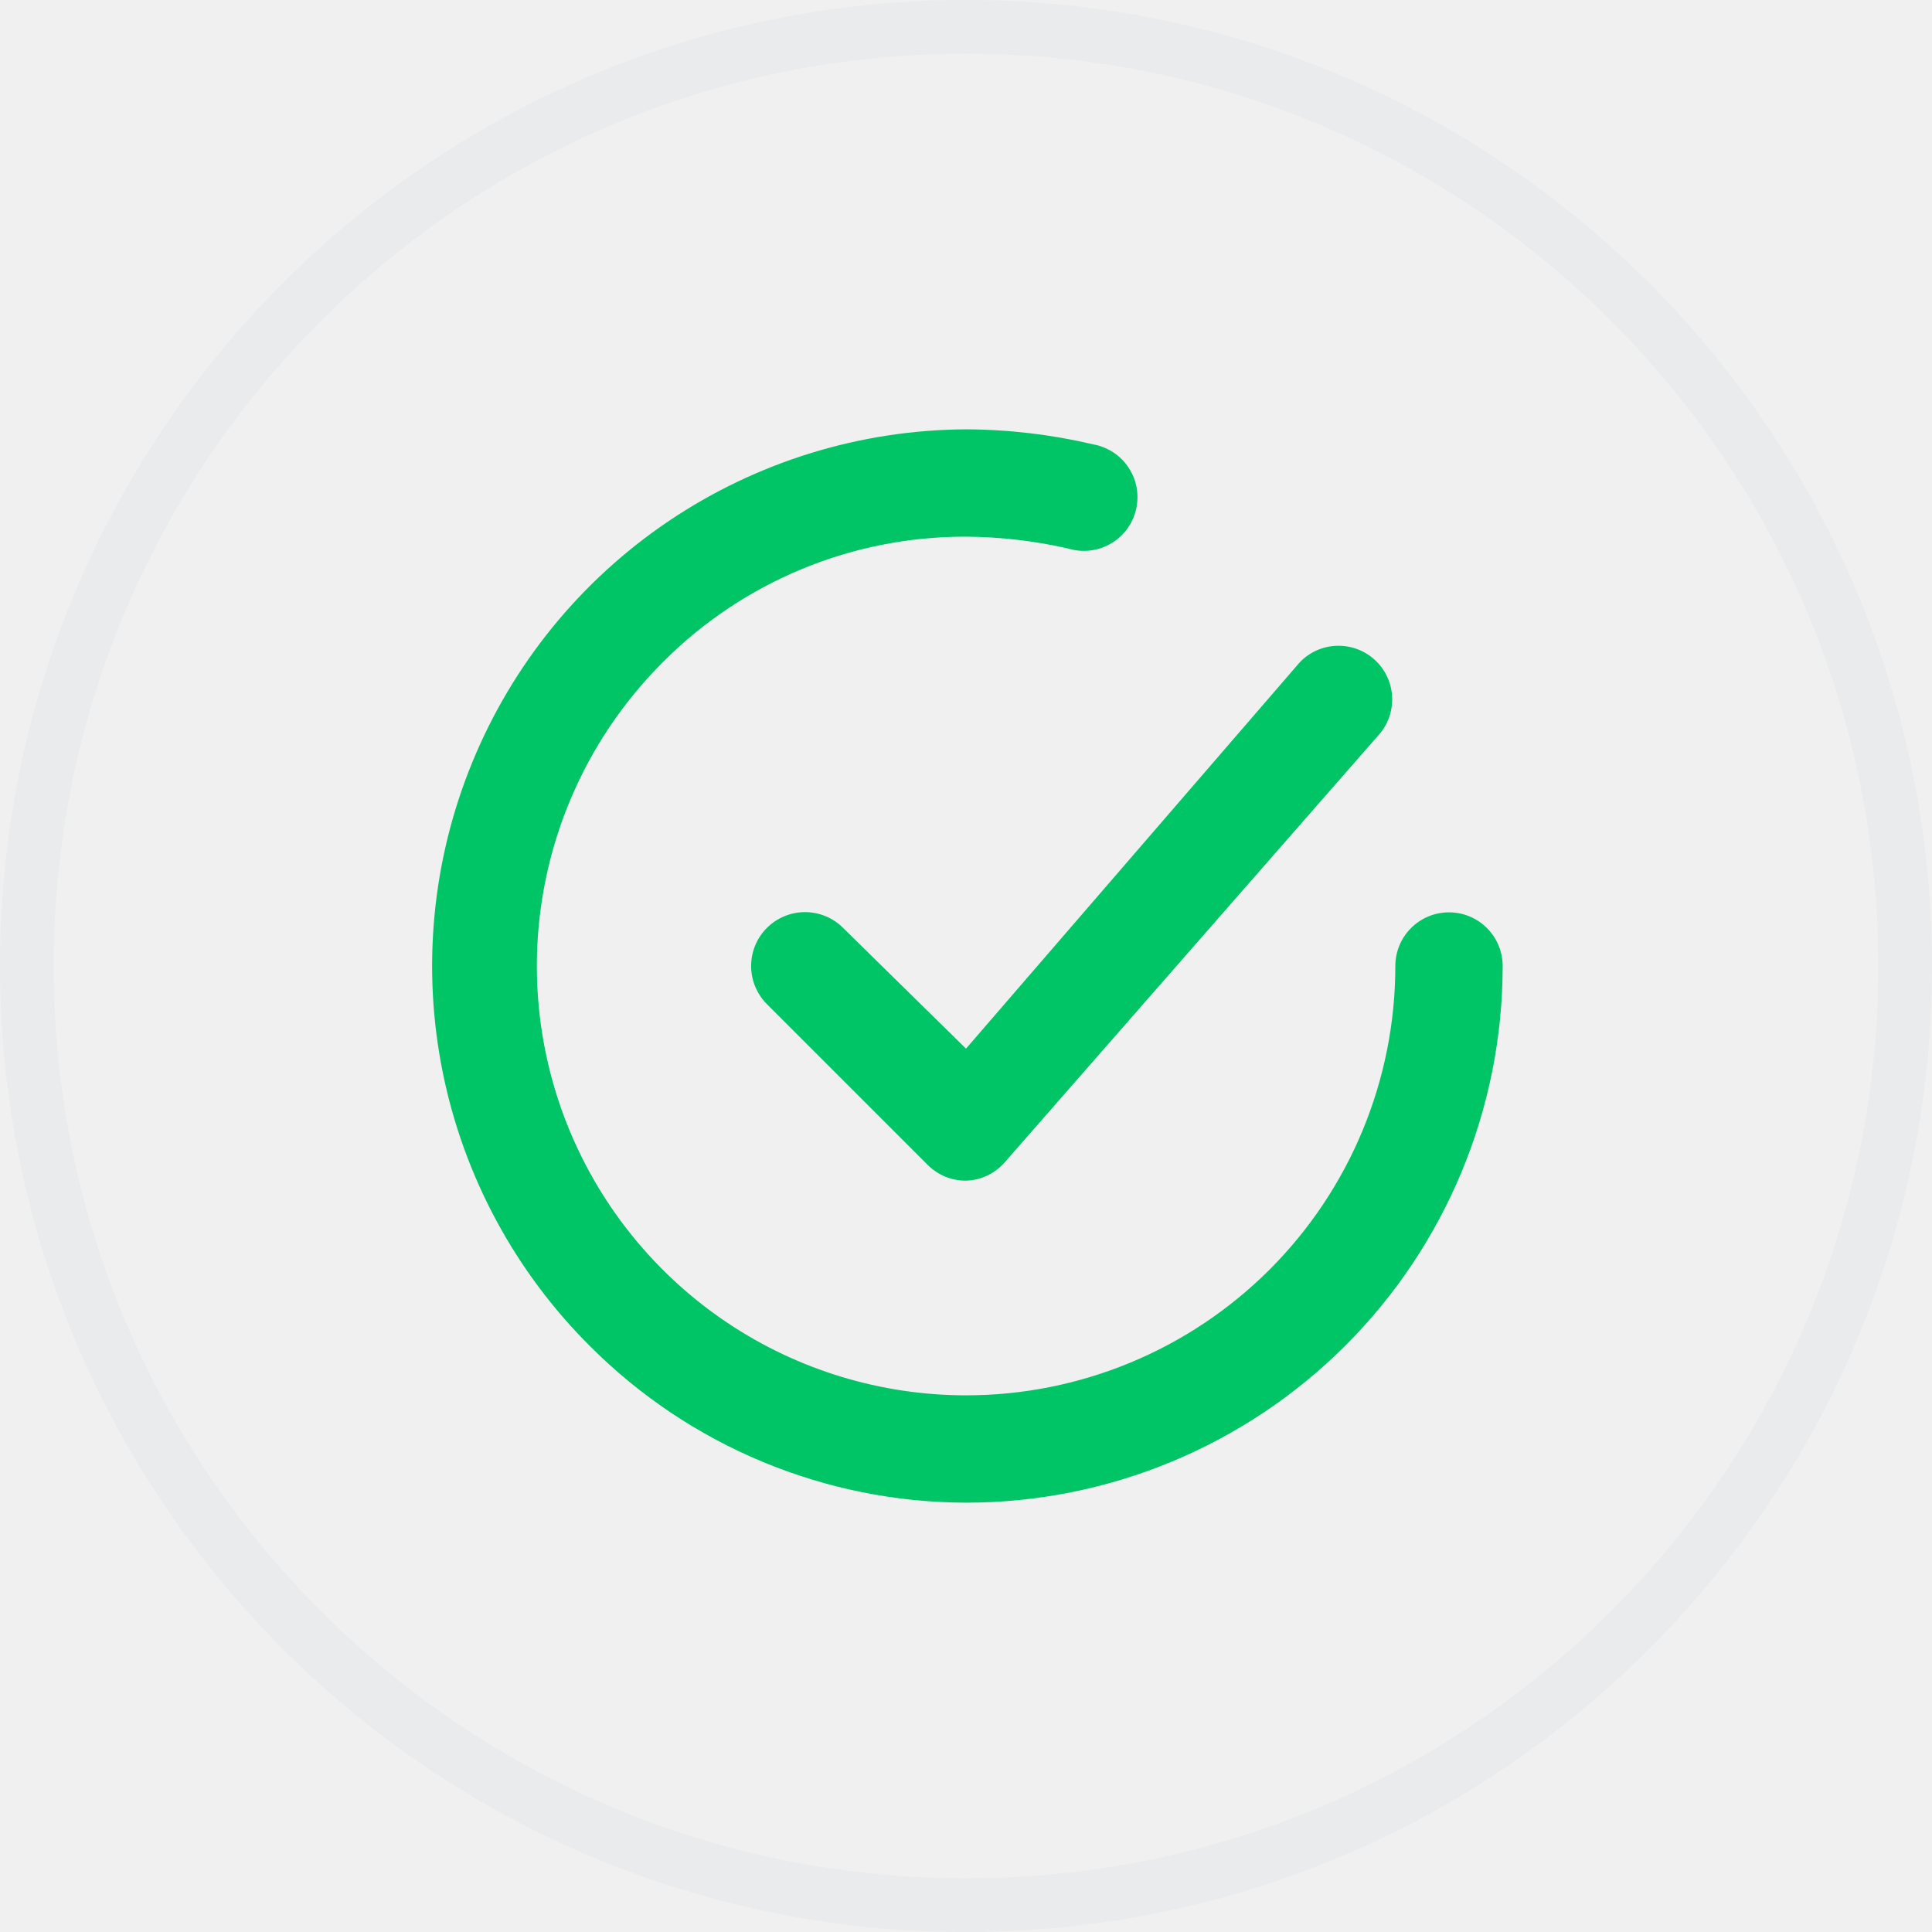
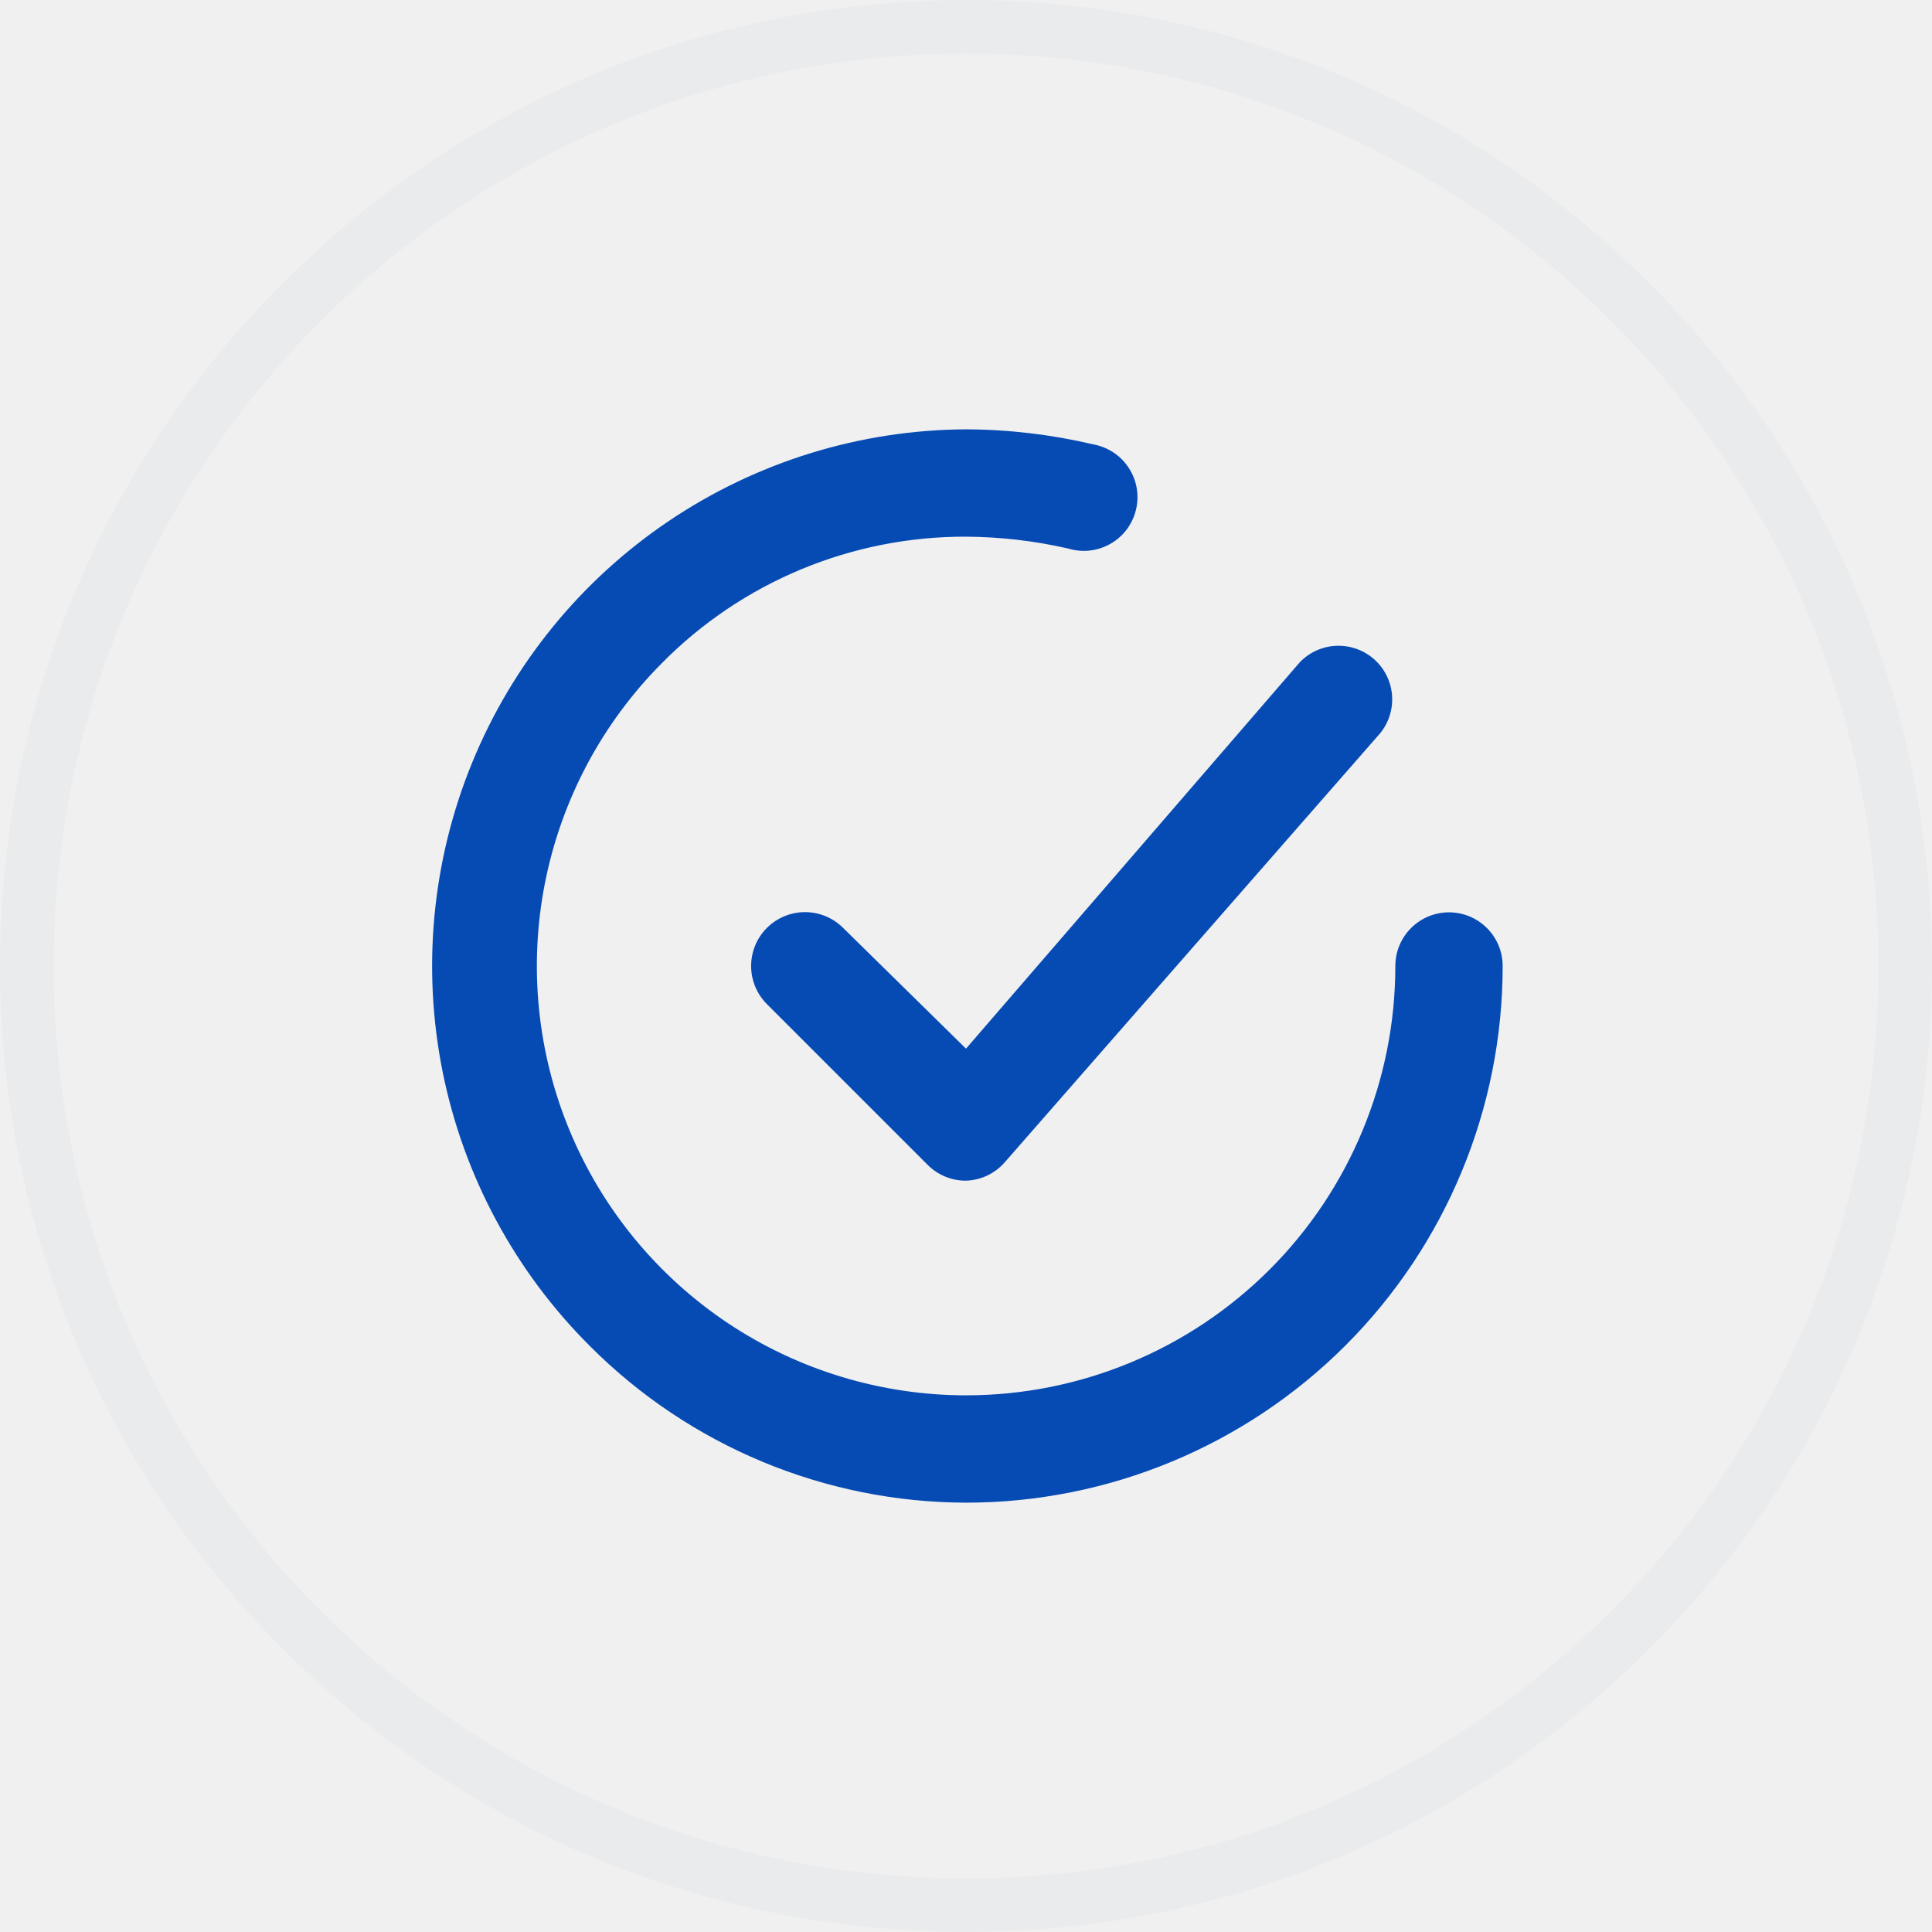
<svg xmlns="http://www.w3.org/2000/svg" width="36" height="36" viewBox="0 0 36 36" fill="none">
  <rect x="0.5" y="0.5" width="35" height="35" rx="17.5" stroke="#E9EBED" />
  <g clip-path="url(#clip0_134_2506)">
-     <path d="M15.71 17.29C15.522 17.102 15.267 16.996 15 16.996C14.734 16.996 14.479 17.102 14.29 17.29C14.102 17.478 13.996 17.734 13.996 18C13.996 18.266 14.102 18.522 14.29 18.71L17.29 21.71C17.384 21.803 17.494 21.876 17.616 21.926C17.738 21.976 17.869 22.001 18 22C18.137 21.996 18.272 21.963 18.395 21.905C18.519 21.846 18.63 21.763 18.72 21.66L25.72 13.66C25.882 13.459 25.96 13.204 25.938 12.947C25.916 12.691 25.796 12.452 25.602 12.282C25.409 12.112 25.157 12.023 24.899 12.034C24.642 12.044 24.399 12.154 24.22 12.34L18 19.54L15.71 17.29Z" fill="#00C566" />
-     <path d="M27 17C26.735 17 26.48 17.105 26.293 17.293C26.105 17.48 26 17.735 26 18C26 20.122 25.157 22.157 23.657 23.657C22.156 25.157 20.122 26 18 26C16.42 25.999 14.876 25.531 13.562 24.654C12.248 23.776 11.223 22.53 10.616 21.071C10.01 19.612 9.849 18.006 10.154 16.456C10.459 14.906 11.216 13.48 12.33 12.36C13.07 11.609 13.954 11.014 14.927 10.609C15.901 10.204 16.945 9.997 18 10C18.639 10.004 19.276 10.078 19.9 10.22C20.03 10.26 20.168 10.274 20.303 10.259C20.439 10.244 20.57 10.202 20.689 10.134C20.808 10.067 20.912 9.976 20.994 9.867C21.076 9.758 21.135 9.633 21.167 9.5C21.199 9.367 21.204 9.229 21.181 9.095C21.158 8.96 21.107 8.832 21.032 8.718C20.958 8.603 20.86 8.505 20.746 8.43C20.632 8.355 20.504 8.304 20.37 8.28C19.593 8.097 18.798 8.003 18 8C16.024 8.01 14.096 8.606 12.458 9.711C10.82 10.816 9.547 12.381 8.798 14.21C8.049 16.038 7.859 18.047 8.25 19.983C8.642 21.92 9.599 23.697 11 25.09C12.857 26.948 15.373 27.994 18 28C20.652 28 23.195 26.946 25.071 25.071C26.946 23.196 28 20.652 28 18C28 17.735 27.895 17.48 27.707 17.293C27.519 17.105 27.265 17 27 17Z" fill="#00C566" />
+     <path d="M15.71 17.29C15.522 17.102 15.267 16.996 15 16.996C14.734 16.996 14.479 17.102 14.29 17.29C14.102 17.478 13.996 17.734 13.996 18C13.996 18.266 14.102 18.522 14.29 18.71L17.29 21.71C17.384 21.803 17.494 21.876 17.616 21.926C17.738 21.976 17.869 22.001 18 22C18.137 21.996 18.272 21.963 18.395 21.905C18.519 21.846 18.63 21.763 18.72 21.66L25.72 13.66C25.882 13.459 25.96 13.204 25.938 12.947C25.916 12.691 25.796 12.452 25.602 12.282C25.409 12.112 25.157 12.023 24.899 12.034C24.642 12.044 24.399 12.154 24.22 12.34L18 19.54L15.71 17.29Z" fill="#064BB4" />
+     <path d="M27 17C26.735 17 26.48 17.105 26.293 17.293C26.105 17.48 26 17.735 26 18C26 20.122 25.157 22.157 23.657 23.657C22.156 25.157 20.122 26 18 26C16.42 25.999 14.876 25.531 13.562 24.654C12.248 23.776 11.223 22.53 10.616 21.071C10.01 19.612 9.849 18.006 10.154 16.456C10.459 14.906 11.216 13.48 12.33 12.36C13.07 11.609 13.954 11.014 14.927 10.609C15.901 10.204 16.945 9.997 18 10C18.639 10.004 19.276 10.078 19.9 10.22C20.03 10.26 20.168 10.274 20.303 10.259C20.439 10.244 20.57 10.202 20.689 10.134C20.808 10.067 20.912 9.976 20.994 9.867C21.076 9.758 21.135 9.633 21.167 9.5C21.199 9.367 21.204 9.229 21.181 9.095C21.158 8.96 21.107 8.832 21.032 8.718C20.958 8.603 20.86 8.505 20.746 8.43C20.632 8.355 20.504 8.304 20.37 8.28C19.593 8.097 18.798 8.003 18 8C16.024 8.01 14.096 8.606 12.458 9.711C10.82 10.816 9.547 12.381 8.798 14.21C8.049 16.038 7.859 18.047 8.25 19.983C8.642 21.92 9.599 23.697 11 25.09C12.857 26.948 15.373 27.994 18 28C20.652 28 23.195 26.946 25.071 25.071C26.946 23.196 28 20.652 28 18C28 17.735 27.895 17.48 27.707 17.293C27.519 17.105 27.265 17 27 17Z" fill="#064BB4" />
  </g>
  <defs>
    <clipPath id="clip0_134_2506">
      <rect width="24" height="24" fill="white" transform="translate(6 6)" />
    </clipPath>
  </defs>
</svg>
